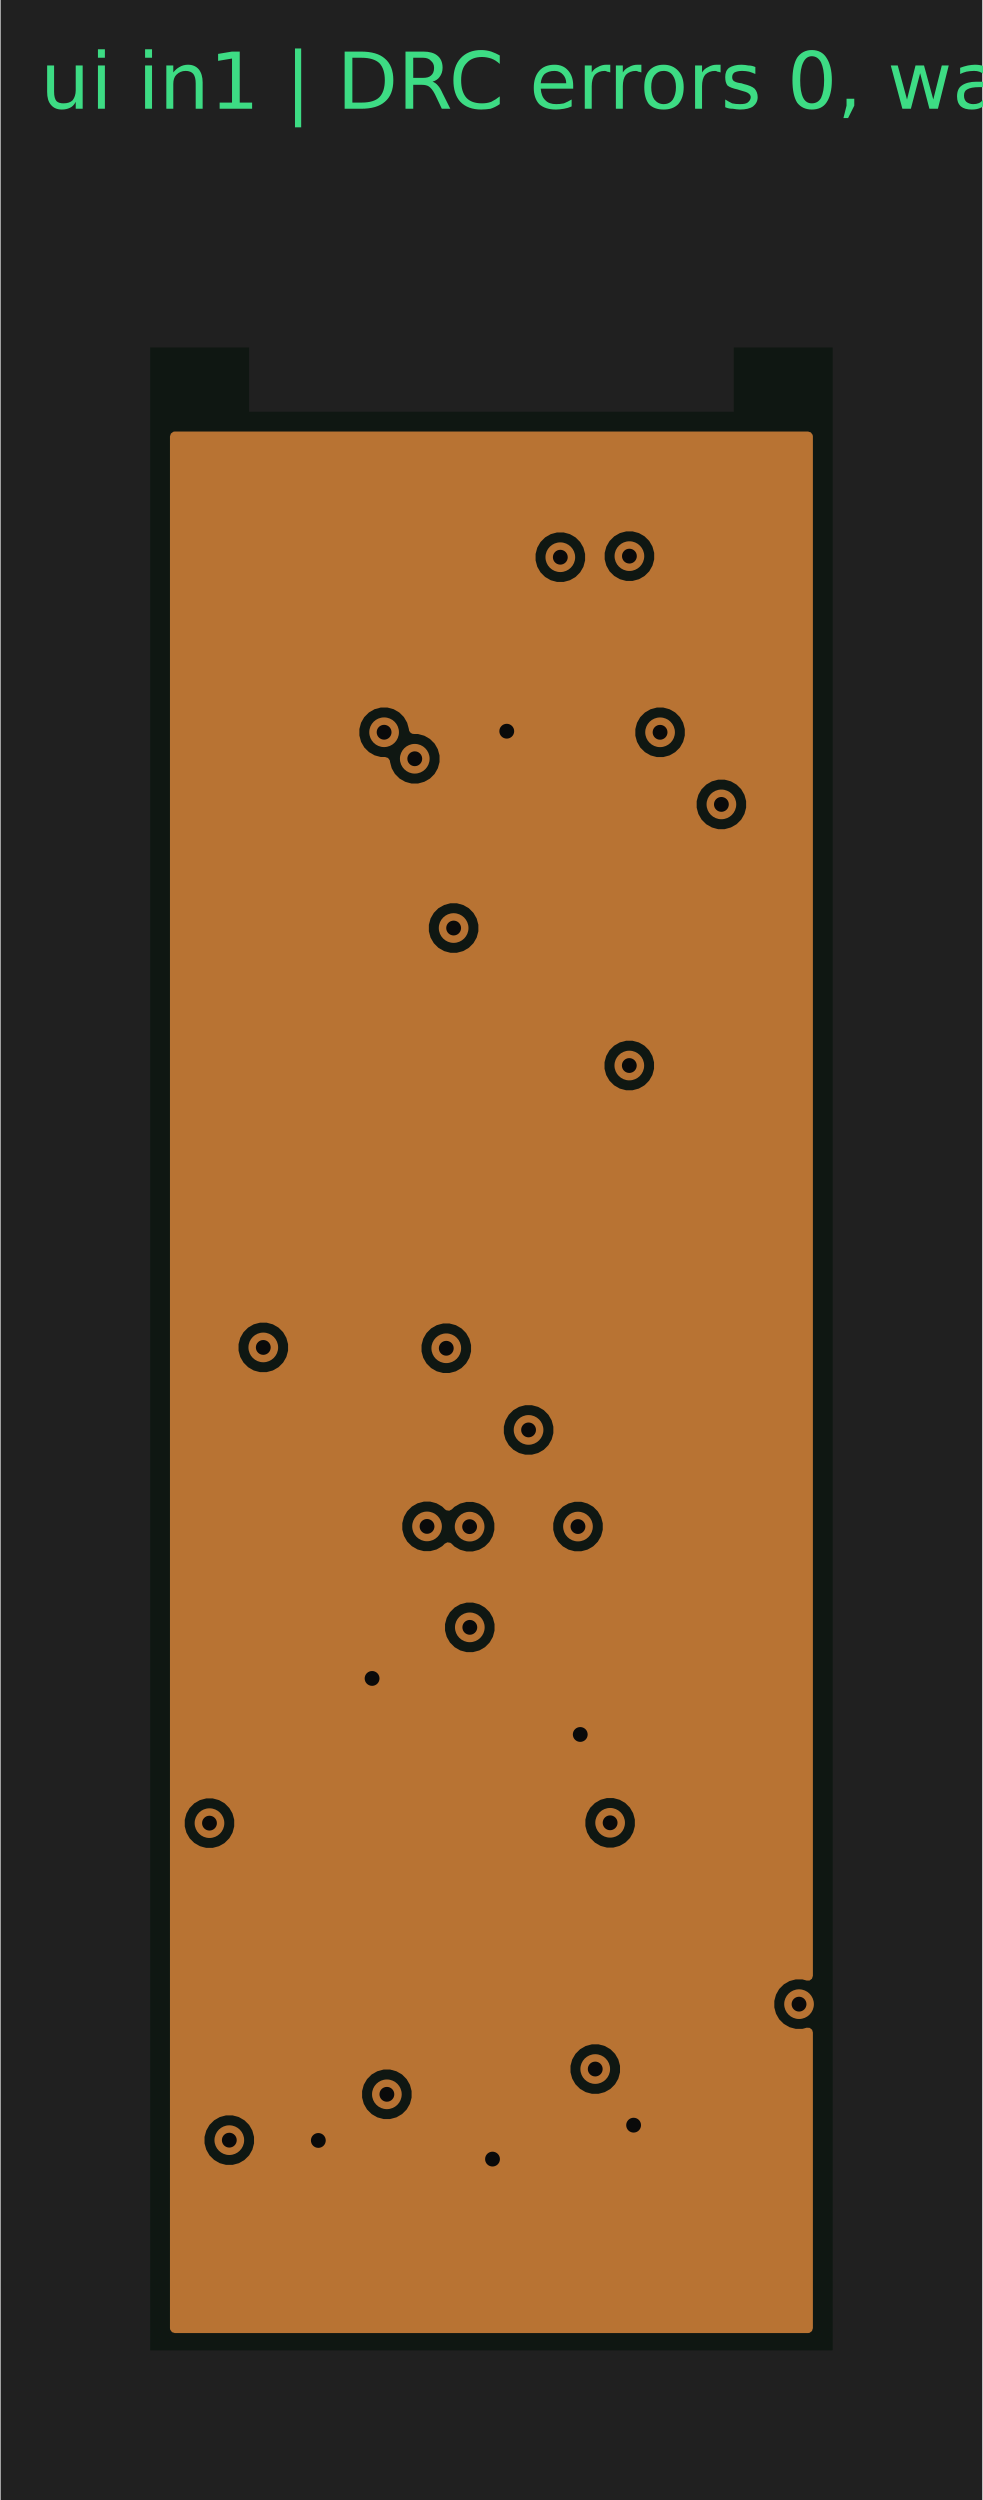
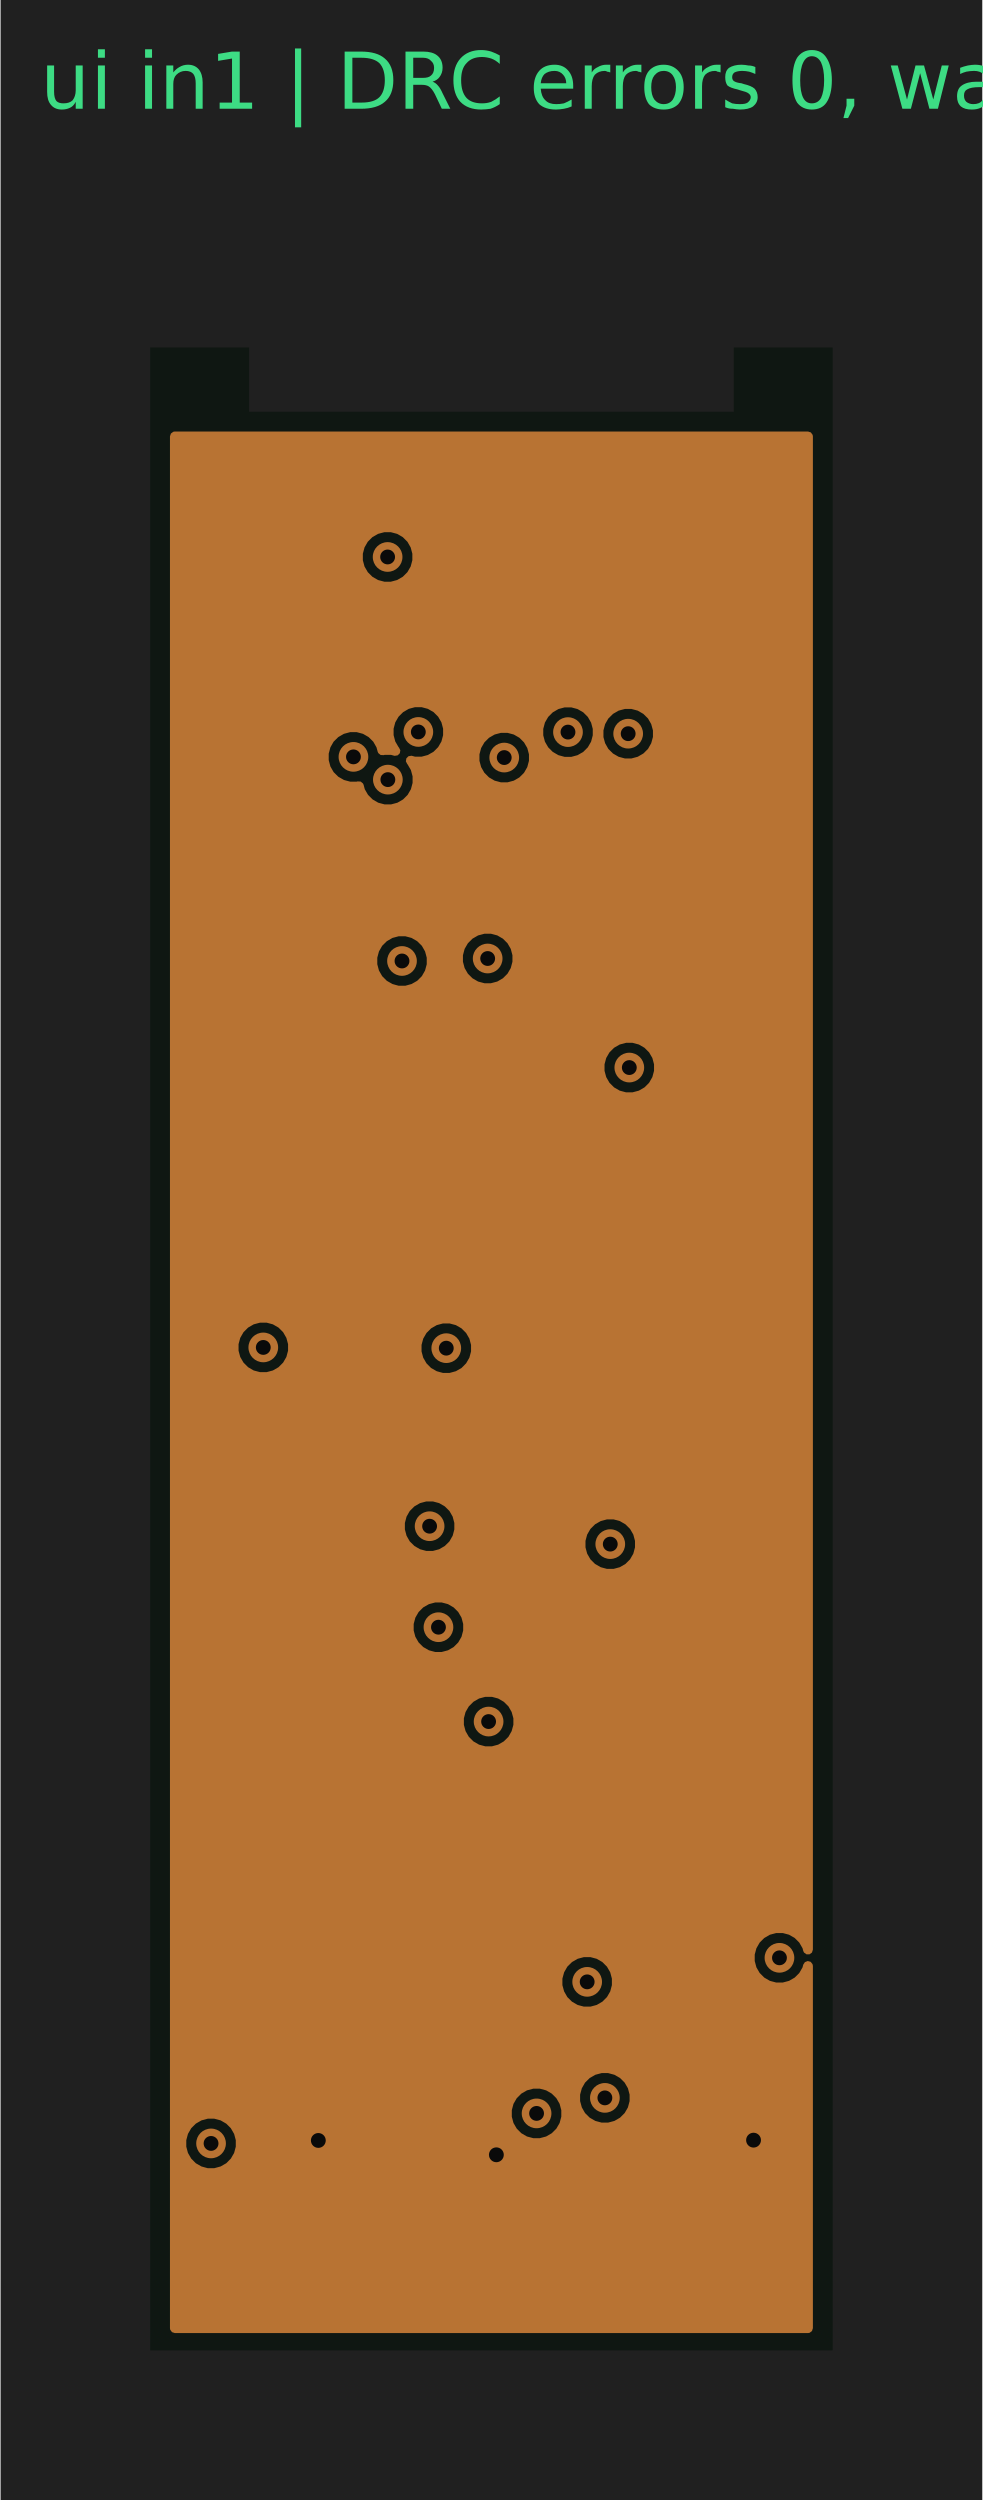
<svg xmlns="http://www.w3.org/2000/svg" width="44.7mm" height="113.7mm" viewBox="0 0 19.850 50.550">
  <rect width="100%" height="100%" fill="#202020" />
  <path d="M 5.025 8.325 L 14.825 8.325 L 14.825 7.025 L 16.825 7.025 L 16.825 47.525 L 3.025 47.525 L 3.025 7.025 L 5.025 7.025 Z" fill="#0f1712" fill-opacity="1.00" fill-rule="evenodd" />
-   <path d="M 16.384 8.744 L 16.420 8.793 L 16.425 8.824 L 16.425 39.952 L 16.406 40.010 L 16.357 40.046 L 16.300 40.047 L 16.211 40.023 L 16.079 40.023 L 15.952 40.057 L 15.952 40.057 L 15.952 40.057 L 15.838 40.123 L 15.838 40.123 L 15.838 40.123 L 15.745 40.216 L 15.744 40.216 L 15.744 40.216 L 15.679 40.331 L 15.679 40.331 L 15.645 40.458 L 15.645 40.458 L 15.645 40.590 L 15.679 40.717 L 15.744 40.831 L 15.838 40.924 L 15.952 40.990 L 15.952 40.990 L 16.019 41.008 L 16.079 41.024 L 16.079 41.024 L 16.211 41.024 L 16.211 41.024 L 16.243 41.016 L 16.300 41.000 L 16.361 41.004 L 16.409 41.042 L 16.425 41.096 L 16.425 47.076 L 16.406 47.134 L 16.357 47.170 L 16.326 47.175 L 3.524 47.175 L 3.466 47.156 L 3.430 47.107 L 3.425 47.076 L 3.425 43.208 L 4.124 43.208 L 4.124 43.208 L 4.124 43.339 L 4.159 43.467 L 4.224 43.581 L 4.318 43.674 L 4.432 43.740 L 4.432 43.740 L 4.499 43.758 L 4.559 43.774 L 4.559 43.774 L 4.691 43.774 L 4.691 43.774 L 4.818 43.740 L 4.818 43.740 L 4.932 43.674 L 4.932 43.674 L 4.932 43.674 L 5.026 43.581 L 5.026 43.581 L 5.026 43.581 L 5.091 43.467 L 5.091 43.467 L 5.091 43.467 L 5.125 43.339 L 5.125 43.208 L 5.091 43.080 L 5.026 42.966 L 4.932 42.873 L 4.818 42.807 L 4.818 42.807 L 4.818 42.807 L 4.691 42.773 L 4.559 42.773 L 4.432 42.807 L 4.432 42.807 L 4.432 42.807 L 4.318 42.873 L 4.318 42.873 L 4.318 42.873 L 4.224 42.966 L 4.224 42.966 L 4.224 42.966 L 4.159 43.080 L 4.159 43.080 L 4.124 43.208 L 3.425 43.208 L 3.425 42.281 L 7.310 42.281 L 7.310 42.281 L 7.310 42.413 L 7.344 42.540 L 7.410 42.654 L 7.503 42.747 L 7.617 42.813 L 7.617 42.813 L 7.685 42.831 L 7.745 42.847 L 7.745 42.847 L 7.876 42.847 L 7.876 42.847 L 8.004 42.813 L 8.004 42.813 L 8.118 42.747 L 8.118 42.747 L 8.118 42.747 L 8.211 42.654 L 8.211 42.654 L 8.211 42.654 L 8.277 42.540 L 8.277 42.540 L 8.277 42.540 L 8.311 42.413 L 8.311 42.281 L 8.277 42.154 L 8.271 42.144 L 8.211 42.040 L 8.211 42.040 L 8.211 42.040 L 8.118 41.946 L 8.004 41.881 L 8.004 41.881 L 8.004 41.881 L 7.876 41.846 L 7.745 41.846 L 7.617 41.881 L 7.617 41.881 L 7.617 41.881 L 7.503 41.946 L 7.503 41.946 L 7.503 41.946 L 7.410 42.040 L 7.410 42.040 L 7.410 42.040 L 7.344 42.154 L 7.344 42.154 L 7.310 42.281 L 3.425 42.281 L 3.425 41.770 L 11.524 41.770 L 11.524 41.770 L 11.524 41.902 L 11.558 42.029 L 11.624 42.144 L 11.717 42.237 L 11.831 42.303 L 11.831 42.303 L 11.899 42.321 L 11.958 42.337 L 11.958 42.337 L 12.090 42.337 L 12.090 42.337 L 12.217 42.303 L 12.217 42.303 L 12.332 42.237 L 12.332 42.237 L 12.332 42.237 L 12.425 42.144 L 12.425 42.144 L 12.425 42.144 L 12.491 42.029 L 12.491 42.029 L 12.491 42.029 L 12.525 41.902 L 12.525 41.770 L 12.491 41.643 L 12.425 41.529 L 12.332 41.436 L 12.217 41.370 L 12.217 41.370 L 12.217 41.370 L 12.090 41.336 L 11.958 41.336 L 11.831 41.370 L 11.831 41.370 L 11.831 41.370 L 11.717 41.436 L 11.717 41.436 L 11.717 41.436 L 11.624 41.529 L 11.624 41.529 L 11.624 41.529 L 11.558 41.643 L 11.558 41.643 L 11.524 41.770 L 3.425 41.770 L 3.425 36.798 L 3.724 36.798 L 3.724 36.798 L 3.724 36.930 L 3.758 37.057 L 3.823 37.171 L 3.917 37.265 L 4.031 37.330 L 4.031 37.330 L 4.098 37.349 L 4.158 37.364 L 4.158 37.364 L 4.290 37.364 L 4.290 37.364 L 4.417 37.330 L 4.417 37.330 L 4.531 37.265 L 4.531 37.265 L 4.531 37.264 L 4.624 37.171 L 4.625 37.171 L 4.625 37.171 L 4.690 37.057 L 4.690 37.057 L 4.690 37.057 L 4.724 36.930 L 4.724 36.798 L 4.723 36.792 L 11.825 36.792 L 11.825 36.923 L 11.840 36.979 L 11.859 37.051 L 11.924 37.165 L 12.018 37.258 L 12.132 37.324 L 12.132 37.324 L 12.199 37.342 L 12.259 37.358 L 12.259 37.358 L 12.391 37.358 L 12.391 37.358 L 12.518 37.324 L 12.518 37.324 L 12.632 37.258 L 12.632 37.258 L 12.632 37.258 L 12.726 37.165 L 12.726 37.165 L 12.726 37.165 L 12.791 37.051 L 12.791 37.051 L 12.791 37.051 L 12.825 36.923 L 12.825 36.792 L 12.791 36.664 L 12.729 36.557 L 12.726 36.550 L 12.726 36.550 L 12.726 36.550 L 12.632 36.457 L 12.518 36.391 L 12.518 36.391 L 12.518 36.391 L 12.391 36.357 L 12.259 36.357 L 12.132 36.391 L 12.132 36.391 L 12.132 36.391 L 12.018 36.457 L 12.018 36.457 L 12.018 36.457 L 11.925 36.550 L 11.924 36.550 L 11.924 36.550 L 11.859 36.664 L 11.859 36.664 L 11.825 36.792 L 4.723 36.792 L 4.690 36.671 L 4.687 36.664 L 4.625 36.557 L 4.625 36.557 L 4.624 36.557 L 4.531 36.463 L 4.520 36.457 L 4.417 36.398 L 4.417 36.398 L 4.417 36.398 L 4.290 36.364 L 4.158 36.364 L 4.031 36.398 L 4.031 36.398 L 4.031 36.398 L 3.917 36.463 L 3.917 36.463 L 3.917 36.463 L 3.824 36.557 L 3.823 36.557 L 3.823 36.557 L 3.758 36.671 L 3.758 36.671 L 3.724 36.798 L 3.425 36.798 L 3.425 32.839 L 8.987 32.839 L 8.987 32.839 L 8.987 32.971 L 9.021 33.098 L 9.087 33.213 L 9.180 33.306 L 9.294 33.372 L 9.294 33.372 L 9.362 33.390 L 9.422 33.406 L 9.422 33.406 L 9.553 33.406 L 9.553 33.406 L 9.681 33.372 L 9.681 33.372 L 9.795 33.306 L 9.795 33.306 L 9.795 33.306 L 9.888 33.213 L 9.888 33.213 L 9.888 33.213 L 9.954 33.098 L 9.954 33.098 L 9.954 33.098 L 9.988 32.971 L 9.988 32.839 L 9.954 32.712 L 9.888 32.598 L 9.795 32.505 L 9.681 32.439 L 9.681 32.439 L 9.681 32.439 L 9.553 32.405 L 9.422 32.405 L 9.294 32.439 L 9.294 32.439 L 9.294 32.439 L 9.180 32.505 L 9.180 32.505 L 9.180 32.505 L 9.087 32.598 L 9.087 32.598 L 9.087 32.598 L 9.021 32.712 L 9.021 32.712 L 8.987 32.839 L 3.425 32.839 L 3.425 30.798 L 8.123 30.798 L 8.123 30.798 L 8.123 30.929 L 8.157 31.057 L 8.222 31.171 L 8.316 31.264 L 8.430 31.330 L 8.430 31.330 L 8.497 31.348 L 8.557 31.364 L 8.557 31.364 L 8.689 31.364 L 8.689 31.364 L 8.816 31.330 L 8.816 31.330 L 8.930 31.264 L 8.930 31.264 L 8.930 31.264 L 8.980 31.214 L 9.035 31.186 L 9.095 31.196 L 9.120 31.214 L 9.176 31.270 L 9.176 31.270 L 9.291 31.336 L 9.291 31.336 L 9.358 31.354 L 9.418 31.370 L 9.418 31.370 L 9.550 31.370 L 9.550 31.370 L 9.677 31.336 L 9.677 31.336 L 9.791 31.270 L 9.791 31.270 L 9.791 31.270 L 9.884 31.177 L 9.884 31.177 L 9.884 31.177 L 9.950 31.063 L 9.950 31.063 L 9.950 31.063 L 9.984 30.935 L 9.984 30.804 L 9.984 30.801 L 11.175 30.801 L 11.175 30.933 L 11.175 30.935 L 11.209 31.060 L 11.275 31.174 L 11.368 31.267 L 11.482 31.333 L 11.482 31.333 L 11.550 31.351 L 11.609 31.367 L 11.609 31.367 L 11.741 31.367 L 11.741 31.367 L 11.868 31.333 L 11.868 31.333 L 11.983 31.267 L 11.983 31.267 L 11.983 31.267 L 12.076 31.174 L 12.076 31.174 L 12.076 31.174 L 12.142 31.060 L 12.142 31.060 L 12.142 31.060 L 12.176 30.933 L 12.176 30.801 L 12.142 30.674 L 12.140 30.670 L 12.076 30.560 L 12.076 30.560 L 12.076 30.560 L 11.983 30.466 L 11.868 30.401 L 11.868 30.401 L 11.868 30.401 L 11.741 30.366 L 11.609 30.366 L 11.482 30.401 L 11.482 30.401 L 11.482 30.401 L 11.368 30.466 L 11.368 30.466 L 11.368 30.466 L 11.275 30.560 L 11.275 30.560 L 11.275 30.560 L 11.209 30.674 L 11.209 30.674 L 11.175 30.801 L 9.984 30.801 L 9.950 30.676 L 9.947 30.670 L 9.884 30.562 L 9.884 30.562 L 9.884 30.562 L 9.791 30.469 L 9.787 30.466 L 9.677 30.403 L 9.677 30.403 L 9.677 30.403 L 9.550 30.369 L 9.418 30.369 L 9.291 30.403 L 9.291 30.403 L 9.291 30.403 L 9.176 30.469 L 9.176 30.469 L 9.176 30.469 L 9.126 30.519 L 9.072 30.547 L 9.011 30.537 L 8.986 30.519 L 8.930 30.463 L 8.816 30.397 L 8.816 30.397 L 8.816 30.397 L 8.689 30.363 L 8.557 30.363 L 8.430 30.397 L 8.430 30.397 L 8.430 30.397 L 8.316 30.463 L 8.316 30.463 L 8.316 30.463 L 8.223 30.556 L 8.222 30.556 L 8.222 30.556 L 8.157 30.670 L 8.157 30.670 L 8.123 30.798 L 3.425 30.798 L 3.425 28.847 L 10.176 28.847 L 10.176 28.847 L 10.176 28.979 L 10.210 29.106 L 10.276 29.221 L 10.369 29.314 L 10.483 29.380 L 10.483 29.380 L 10.551 29.398 L 10.610 29.414 L 10.610 29.414 L 10.742 29.414 L 10.742 29.414 L 10.869 29.380 L 10.869 29.380 L 10.984 29.314 L 10.984 29.314 L 10.984 29.314 L 11.077 29.221 L 11.077 29.221 L 11.077 29.221 L 11.143 29.106 L 11.143 29.106 L 11.143 29.106 L 11.177 28.979 L 11.177 28.847 L 11.143 28.720 L 11.077 28.606 L 10.984 28.513 L 10.869 28.447 L 10.869 28.447 L 10.869 28.447 L 10.742 28.413 L 10.610 28.413 L 10.483 28.447 L 10.483 28.447 L 10.483 28.447 L 10.369 28.513 L 10.369 28.513 L 10.369 28.513 L 10.276 28.606 L 10.276 28.606 L 10.276 28.606 L 10.210 28.720 L 10.210 28.720 L 10.176 28.847 L 3.425 28.847 L 3.425 27.179 L 4.812 27.179 L 4.812 27.179 L 4.812 27.311 L 4.846 27.438 L 4.912 27.552 L 5.005 27.645 L 5.119 27.711 L 5.119 27.711 L 5.182 27.728 L 5.247 27.745 L 5.247 27.745 L 5.378 27.745 L 5.378 27.745 L 5.506 27.711 L 5.506 27.711 L 5.620 27.645 L 5.620 27.645 L 5.620 27.645 L 5.713 27.552 L 5.713 27.552 L 5.713 27.552 L 5.779 27.438 L 5.779 27.438 L 5.779 27.438 L 5.813 27.311 L 5.813 27.196 L 8.512 27.196 L 8.512 27.196 L 8.512 27.328 L 8.546 27.455 L 8.612 27.569 L 8.705 27.662 L 8.819 27.728 L 8.819 27.728 L 8.884 27.745 L 8.947 27.762 L 8.947 27.762 L 9.078 27.762 L 9.078 27.762 L 9.206 27.728 L 9.206 27.728 L 9.320 27.662 L 9.320 27.662 L 9.320 27.662 L 9.413 27.569 L 9.413 27.569 L 9.413 27.569 L 9.479 27.455 L 9.479 27.455 L 9.479 27.455 L 9.513 27.328 L 9.513 27.196 L 9.479 27.069 L 9.469 27.052 L 9.413 26.954 L 9.413 26.954 L 9.413 26.954 L 9.320 26.861 L 9.206 26.795 L 9.206 26.795 L 9.206 26.795 L 9.078 26.761 L 8.947 26.761 L 8.819 26.795 L 8.819 26.795 L 8.819 26.795 L 8.705 26.861 L 8.705 26.861 L 8.705 26.861 L 8.612 26.954 L 8.612 26.954 L 8.612 26.954 L 8.546 27.069 L 8.546 27.069 L 8.512 27.196 L 5.813 27.196 L 5.813 27.179 L 5.779 27.052 L 5.713 26.937 L 5.620 26.844 L 5.506 26.778 L 5.506 26.778 L 5.506 26.778 L 5.378 26.744 L 5.247 26.744 L 5.119 26.778 L 5.119 26.778 L 5.119 26.778 L 5.005 26.844 L 5.005 26.844 L 5.005 26.844 L 4.912 26.937 L 4.912 26.937 L 4.912 26.937 L 4.846 27.052 L 4.846 27.052 L 4.812 27.179 L 3.425 27.179 L 3.425 21.479 L 12.212 21.479 L 12.212 21.479 L 12.212 21.611 L 12.246 21.738 L 12.312 21.852 L 12.405 21.945 L 12.519 22.011 L 12.519 22.011 L 12.587 22.029 L 12.647 22.045 L 12.647 22.045 L 12.778 22.045 L 12.778 22.045 L 12.906 22.011 L 12.906 22.011 L 13.020 21.945 L 13.020 21.945 L 13.020 21.945 L 13.113 21.852 L 13.113 21.852 L 13.113 21.852 L 13.179 21.738 L 13.179 21.738 L 13.179 21.738 L 13.213 21.611 L 13.213 21.479 L 13.179 21.352 L 13.113 21.237 L 13.020 21.144 L 12.906 21.078 L 12.906 21.078 L 12.906 21.078 L 12.778 21.044 L 12.647 21.044 L 12.519 21.078 L 12.519 21.078 L 12.519 21.078 L 12.405 21.144 L 12.405 21.144 L 12.405 21.144 L 12.312 21.237 L 12.312 21.237 L 12.312 21.237 L 12.246 21.352 L 12.246 21.352 L 12.212 21.479 L 3.425 21.479 L 3.425 18.699 L 8.660 18.699 L 8.660 18.699 L 8.660 18.831 L 8.694 18.958 L 8.760 19.072 L 8.853 19.165 L 8.968 19.231 L 8.968 19.231 L 9.035 19.249 L 9.095 19.265 L 9.095 19.265 L 9.227 19.265 L 9.227 19.265 L 9.354 19.231 L 9.354 19.231 L 9.468 19.165 L 9.468 19.165 L 9.468 19.165 L 9.561 19.072 L 9.561 19.072 L 9.561 19.072 L 9.627 18.958 L 9.627 18.958 L 9.627 18.958 L 9.661 18.831 L 9.661 18.699 L 9.627 18.572 L 9.561 18.458 L 9.468 18.364 L 9.354 18.299 L 9.354 18.299 L 9.354 18.299 L 9.227 18.264 L 9.095 18.264 L 8.968 18.299 L 8.968 18.299 L 8.968 18.299 L 8.853 18.364 L 8.853 18.364 L 8.853 18.364 L 8.760 18.458 L 8.760 18.458 L 8.760 18.458 L 8.694 18.572 L 8.694 18.572 L 8.660 18.699 L 3.425 18.699 L 3.425 16.199 L 14.075 16.199 L 14.075 16.199 L 14.075 16.331 L 14.109 16.458 L 14.174 16.572 L 14.268 16.666 L 14.382 16.731 L 14.382 16.731 L 14.449 16.750 L 14.509 16.766 L 14.509 16.766 L 14.641 16.766 L 14.641 16.766 L 14.768 16.731 L 14.768 16.731 L 14.882 16.666 L 14.882 16.666 L 14.882 16.666 L 14.976 16.572 L 14.976 16.572 L 14.976 16.572 L 15.041 16.458 L 15.041 16.458 L 15.041 16.458 L 15.075 16.331 L 15.075 16.199 L 15.041 16.072 L 14.976 15.958 L 14.882 15.865 L 14.768 15.799 L 14.768 15.799 L 14.768 15.799 L 14.641 15.765 L 14.509 15.765 L 14.382 15.799 L 14.382 15.799 L 14.382 15.799 L 14.268 15.865 L 14.268 15.865 L 14.268 15.865 L 14.175 15.958 L 14.174 15.958 L 14.174 15.958 L 14.109 16.072 L 14.109 16.072 L 14.075 16.199 L 3.425 16.199 L 3.425 14.741 L 7.255 14.741 L 7.255 14.741 L 7.255 14.872 L 7.289 15.000 L 7.354 15.114 L 7.448 15.207 L 7.562 15.273 L 7.562 15.273 L 7.629 15.291 L 7.689 15.307 L 7.689 15.307 L 7.776 15.307 L 7.834 15.326 L 7.870 15.375 L 7.875 15.406 L 7.875 15.408 L 7.909 15.535 L 7.974 15.649 L 8.068 15.743 L 8.182 15.808 L 8.182 15.808 L 8.249 15.827 L 8.309 15.843 L 8.309 15.843 L 8.441 15.843 L 8.441 15.843 L 8.568 15.808 L 8.568 15.808 L 8.682 15.743 L 8.682 15.743 L 8.682 15.743 L 8.776 15.649 L 8.776 15.649 L 8.776 15.649 L 8.841 15.535 L 8.841 15.535 L 8.841 15.535 L 8.876 15.408 L 8.876 15.276 L 8.841 15.149 L 8.822 15.115 L 8.776 15.035 L 8.776 15.035 L 8.776 15.035 L 8.682 14.942 L 8.568 14.876 L 8.568 14.876 L 8.568 14.876 L 8.441 14.842 L 8.355 14.842 L 8.340 14.837 L 8.324 14.837 L 8.311 14.828 L 8.296 14.823 L 8.287 14.810 L 8.274 14.801 L 8.270 14.786 L 8.260 14.773 L 8.256 14.743 L 8.256 14.742 L 12.835 14.742 L 12.835 14.873 L 12.835 14.876 L 12.869 15.001 L 12.934 15.115 L 13.028 15.208 L 13.142 15.274 L 13.142 15.274 L 13.209 15.292 L 13.269 15.308 L 13.269 15.308 L 13.401 15.308 L 13.401 15.308 L 13.528 15.274 L 13.528 15.274 L 13.642 15.208 L 13.642 15.208 L 13.642 15.208 L 13.736 15.115 L 13.736 15.115 L 13.736 15.115 L 13.801 15.001 L 13.801 15.001 L 13.801 15.001 L 13.835 14.873 L 13.835 14.742 L 13.801 14.614 L 13.801 14.613 L 13.736 14.500 L 13.736 14.500 L 13.736 14.500 L 13.642 14.407 L 13.528 14.341 L 13.528 14.341 L 13.528 14.341 L 13.401 14.307 L 13.269 14.307 L 13.142 14.341 L 13.142 14.341 L 13.142 14.341 L 13.028 14.407 L 13.028 14.407 L 13.028 14.407 L 12.934 14.500 L 12.934 14.500 L 12.934 14.500 L 12.869 14.614 L 12.869 14.614 L 12.835 14.742 L 8.256 14.742 L 8.256 14.741 L 8.256 14.741 L 8.221 14.613 L 8.155 14.499 L 8.062 14.406 L 7.948 14.340 L 7.948 14.340 L 7.948 14.340 L 7.821 14.306 L 7.689 14.306 L 7.562 14.340 L 7.562 14.340 L 7.562 14.340 L 7.448 14.406 L 7.448 14.406 L 7.448 14.406 L 7.355 14.499 L 7.354 14.499 L 7.354 14.499 L 7.289 14.613 L 7.289 14.613 L 7.255 14.741 L 3.425 14.741 L 3.425 11.201 L 10.818 11.201 L 10.818 11.201 L 10.818 11.201 L 10.818 11.332 L 10.852 11.460 L 10.918 11.574 L 11.011 11.667 L 11.125 11.733 L 11.125 11.733 L 11.193 11.751 L 11.252 11.767 L 11.252 11.767 L 11.384 11.767 L 11.384 11.767 L 11.511 11.733 L 11.511 11.733 L 11.626 11.667 L 11.626 11.667 L 11.626 11.667 L 11.719 11.574 L 11.719 11.574 L 11.719 11.574 L 11.785 11.460 L 11.785 11.460 L 11.785 11.460 L 11.819 11.332 L 11.819 11.201 L 11.813 11.179 L 12.215 11.179 L 12.215 11.311 L 12.230 11.367 L 12.249 11.438 L 12.314 11.553 L 12.408 11.646 L 12.522 11.712 L 12.522 11.712 L 12.589 11.730 L 12.649 11.746 L 12.649 11.746 L 12.781 11.746 L 12.781 11.746 L 12.908 11.712 L 12.908 11.712 L 13.022 11.646 L 13.022 11.646 L 13.022 11.646 L 13.116 11.553 L 13.116 11.553 L 13.116 11.553 L 13.181 11.438 L 13.181 11.438 L 13.181 11.438 L 13.216 11.311 L 13.216 11.179 L 13.181 11.052 L 13.116 10.938 L 13.022 10.845 L 12.908 10.779 L 12.908 10.779 L 12.908 10.779 L 12.781 10.745 L 12.649 10.745 L 12.522 10.779 L 12.522 10.779 L 12.522 10.779 L 12.408 10.845 L 12.408 10.845 L 12.408 10.845 L 12.315 10.938 L 12.314 10.938 L 12.314 10.938 L 12.249 11.052 L 12.249 11.052 L 12.215 11.179 L 11.813 11.179 L 11.785 11.073 L 11.719 10.959 L 11.626 10.866 L 11.511 10.800 L 11.511 10.800 L 11.511 10.800 L 11.384 10.766 L 11.252 10.766 L 11.125 10.800 L 11.125 10.800 L 11.125 10.800 L 11.011 10.866 L 11.011 10.866 L 11.011 10.866 L 10.918 10.959 L 10.918 10.959 L 10.918 10.959 L 10.852 11.073 L 10.852 11.073 L 10.818 11.201 L 3.425 11.201 L 3.425 8.824 L 3.444 8.766 L 3.493 8.730 L 3.524 8.725 L 16.326 8.725 Z" fill="#b87333" fill-opacity="1.00" fill-rule="evenodd" />
-   <circle cx="9.012" cy="27.262" r="0.300" fill="#b87333" stroke="none" stroke-width="0.150" />
-   <circle cx="9.012" cy="27.262" r="0.150" fill="#0a0a0a" stroke="none" stroke-width="0.150" />
-   <circle cx="11.318" cy="11.267" r="0.300" fill="#b87333" stroke="none" stroke-width="0.150" />
-   <circle cx="11.318" cy="11.267" r="0.150" fill="#0a0a0a" stroke="none" stroke-width="0.150" />
-   <circle cx="12.713" cy="21.545" r="0.300" fill="#b87333" stroke="none" stroke-width="0.150" />
-   <circle cx="12.713" cy="21.545" r="0.150" fill="#0a0a0a" stroke="none" stroke-width="0.150" />
-   <circle cx="11.675" cy="30.867" r="0.300" fill="#b87333" stroke="none" stroke-width="0.150" />
-   <circle cx="11.675" cy="30.867" r="0.150" fill="#0a0a0a" stroke="none" stroke-width="0.150" />
-   <circle cx="9.488" cy="32.905" r="0.300" fill="#b87333" stroke="none" stroke-width="0.150" />
-   <circle cx="9.488" cy="32.905" r="0.150" fill="#0a0a0a" stroke="none" stroke-width="0.150" />
-   <circle cx="12.024" cy="41.836" r="0.300" fill="#b87333" stroke="none" stroke-width="0.150" />
-   <circle cx="12.024" cy="41.836" r="0.150" fill="#0a0a0a" stroke="none" stroke-width="0.150" />
+   <path d="M 16.384 8.744 L 16.420 8.793 L 16.425 8.824 L 16.425 39.422 L 16.406 39.481 L 16.357 39.516 L 16.295 39.516 L 16.246 39.481 L 16.230 39.448 L 16.216 39.394 L 16.150 39.279 L 16.057 39.186 L 15.943 39.120 L 15.943 39.120 L 15.943 39.120 L 15.815 39.086 L 15.684 39.086 L 15.556 39.120 L 15.556 39.120 L 15.556 39.120 L 15.442 39.186 L 15.442 39.186 L 15.442 39.186 L 15.349 39.279 L 15.349 39.279 L 15.349 39.279 L 15.283 39.394 L 15.283 39.394 L 15.249 39.521 L 15.249 39.653 L 15.255 39.674 L 15.283 39.780 L 15.349 39.894 L 15.442 39.987 L 15.556 40.053 L 15.556 40.053 L 15.624 40.071 L 15.684 40.087 L 15.684 40.087 L 15.815 40.087 L 15.815 40.087 L 15.943 40.053 L 15.943 40.053 L 16.057 39.987 L 16.057 39.987 L 16.057 39.987 L 16.150 39.894 L 16.150 39.894 L 16.150 39.894 L 16.216 39.780 L 16.216 39.780 L 16.216 39.780 L 16.230 39.725 L 16.264 39.674 L 16.321 39.652 L 16.380 39.668 L 16.418 39.716 L 16.425 39.751 L 16.425 47.076 L 16.406 47.134 L 16.357 47.170 L 16.326 47.175 L 3.524 47.175 L 3.466 47.156 L 3.430 47.107 L 3.425 47.076 L 3.425 43.274 L 3.755 43.274 L 3.755 43.274 L 3.755 43.406 L 3.789 43.533 L 3.855 43.647 L 3.948 43.741 L 4.062 43.806 L 4.062 43.806 L 4.130 43.825 L 4.190 43.841 L 4.190 43.841 L 4.321 43.841 L 4.321 43.841 L 4.449 43.806 L 4.449 43.806 L 4.563 43.741 L 4.563 43.741 L 4.563 43.741 L 4.656 43.647 L 4.656 43.647 L 4.656 43.647 L 4.722 43.533 L 4.722 43.533 L 4.722 43.533 L 4.756 43.406 L 4.756 43.274 L 4.722 43.147 L 4.714 43.134 L 4.656 43.033 L 4.656 43.033 L 4.656 43.033 L 4.563 42.940 L 4.449 42.874 L 4.449 42.874 L 4.449 42.874 L 4.321 42.840 L 4.190 42.840 L 4.062 42.874 L 4.062 42.874 L 4.062 42.874 L 3.948 42.940 L 3.948 42.940 L 3.948 42.940 L 3.855 43.033 L 3.855 43.033 L 3.855 43.033 L 3.789 43.147 L 3.789 43.147 L 3.755 43.274 L 3.425 43.274 L 3.425 42.668 L 10.337 42.668 L 10.337 42.799 L 10.342 42.819 L 10.371 42.927 L 10.437 43.041 L 10.530 43.134 L 10.644 43.200 L 10.644 43.200 L 10.712 43.218 L 10.772 43.234 L 10.772 43.234 L 10.903 43.234 L 10.903 43.234 L 11.031 43.200 L 11.031 43.200 L 11.145 43.134 L 11.145 43.134 L 11.145 43.134 L 11.238 43.041 L 11.238 43.041 L 11.238 43.041 L 11.304 42.927 L 11.304 42.927 L 11.304 42.927 L 11.338 42.799 L 11.338 42.668 L 11.304 42.540 L 11.238 42.426 L 11.165 42.353 L 11.718 42.353 L 11.718 42.353 L 11.718 42.484 L 11.753 42.612 L 11.818 42.726 L 11.912 42.819 L 12.026 42.885 L 12.026 42.885 L 12.093 42.903 L 12.153 42.919 L 12.153 42.919 L 12.285 42.919 L 12.285 42.919 L 12.412 42.885 L 12.412 42.885 L 12.526 42.819 L 12.526 42.819 L 12.526 42.819 L 12.619 42.726 L 12.619 42.726 L 12.619 42.726 L 12.685 42.612 L 12.685 42.612 L 12.685 42.612 L 12.719 42.484 L 12.719 42.353 L 12.685 42.225 L 12.619 42.111 L 12.526 42.018 L 12.412 41.952 L 12.412 41.952 L 12.412 41.952 L 12.285 41.918 L 12.153 41.918 L 12.026 41.952 L 12.026 41.952 L 12.026 41.952 L 11.912 42.018 L 11.912 42.018 L 11.912 42.018 L 11.818 42.111 L 11.818 42.111 L 11.818 42.111 L 11.753 42.225 L 11.753 42.225 L 11.718 42.353 L 11.165 42.353 L 11.145 42.333 L 11.031 42.267 L 11.031 42.267 L 11.031 42.267 L 10.903 42.233 L 10.772 42.233 L 10.644 42.267 L 10.644 42.267 L 10.644 42.267 L 10.530 42.333 L 10.530 42.333 L 10.530 42.333 L 10.437 42.426 L 10.437 42.426 L 10.437 42.426 L 10.371 42.540 L 10.371 42.540 L 10.337 42.668 L 3.425 42.668 L 3.425 40.008 L 11.360 40.008 L 11.360 40.008 L 11.360 40.139 L 11.395 40.267 L 11.460 40.381 L 11.554 40.474 L 11.668 40.540 L 11.668 40.540 L 11.735 40.558 L 11.795 40.574 L 11.795 40.574 L 11.927 40.574 L 11.927 40.574 L 12.054 40.540 L 12.054 40.540 L 12.168 40.474 L 12.168 40.474 L 12.168 40.474 L 12.261 40.381 L 12.261 40.381 L 12.261 40.381 L 12.327 40.267 L 12.327 40.267 L 12.327 40.267 L 12.361 40.139 L 12.361 40.008 L 12.327 39.880 L 12.269 39.780 L 12.261 39.766 L 12.261 39.766 L 12.261 39.766 L 12.168 39.673 L 12.160 39.668 L 12.054 39.607 L 12.054 39.607 L 12.054 39.607 L 11.927 39.573 L 11.795 39.573 L 11.668 39.607 L 11.668 39.607 L 11.668 39.607 L 11.554 39.673 L 11.554 39.673 L 11.554 39.673 L 11.460 39.766 L 11.460 39.766 L 11.460 39.766 L 11.395 39.880 L 11.395 39.880 L 11.360 40.008 L 3.425 40.008 L 3.425 34.744 L 9.368 34.744 L 9.368 34.744 L 9.368 34.876 L 9.402 35.003 L 9.468 35.118 L 9.561 35.211 L 9.675 35.277 L 9.675 35.277 L 9.743 35.295 L 9.802 35.311 L 9.802 35.311 L 9.934 35.311 L 9.934 35.311 L 10.061 35.277 L 10.061 35.277 L 10.175 35.211 L 10.175 35.211 L 10.175 35.211 L 10.269 35.118 L 10.269 35.118 L 10.269 35.118 L 10.334 35.003 L 10.334 35.003 L 10.334 35.003 L 10.369 34.876 L 10.369 34.744 L 10.334 34.617 L 10.269 34.503 L 10.175 34.410 L 10.061 34.344 L 10.061 34.344 L 10.061 34.344 L 9.934 34.310 L 9.802 34.310 L 9.675 34.344 L 9.675 34.344 L 9.675 34.344 L 9.561 34.410 L 9.561 34.410 L 9.561 34.410 L 9.468 34.503 L 9.468 34.503 L 9.468 34.503 L 9.402 34.617 L 9.402 34.617 L 9.368 34.744 L 3.425 34.744 L 3.425 32.837 L 8.353 32.837 L 8.353 32.837 L 8.353 32.968 L 8.387 33.096 L 8.453 33.210 L 8.546 33.303 L 8.661 33.369 L 8.661 33.369 L 8.728 33.387 L 8.788 33.403 L 8.788 33.403 L 8.920 33.403 L 8.920 33.403 L 9.047 33.369 L 9.047 33.369 L 9.161 33.303 L 9.161 33.303 L 9.161 33.303 L 9.254 33.210 L 9.254 33.210 L 9.254 33.210 L 9.320 33.096 L 9.320 33.096 L 9.320 33.096 L 9.354 32.968 L 9.354 32.837 L 9.320 32.709 L 9.254 32.595 L 9.161 32.502 L 9.047 32.436 L 9.047 32.436 L 9.047 32.436 L 8.920 32.402 L 8.788 32.402 L 8.661 32.436 L 8.661 32.436 L 8.661 32.436 L 8.546 32.502 L 8.546 32.502 L 8.546 32.502 L 8.453 32.595 L 8.453 32.595 L 8.453 32.595 L 8.387 32.709 L 8.387 32.709 L 8.353 32.837 L 3.425 32.837 L 3.425 30.794 L 8.175 30.794 L 8.175 30.794 L 8.175 30.925 L 8.209 31.053 L 8.274 31.167 L 8.368 31.260 L 8.482 31.326 L 8.482 31.326 L 8.549 31.344 L 8.609 31.360 L 8.609 31.360 L 8.741 31.360 L 8.741 31.360 L 8.868 31.326 L 8.868 31.326 L 8.982 31.260 L 8.982 31.260 L 8.982 31.260 L 9.076 31.167 L 9.082 31.156 L 11.827 31.156 L 11.827 31.156 L 11.827 31.288 L 11.861 31.415 L 11.927 31.530 L 12.020 31.623 L 12.135 31.689 L 12.135 31.689 L 12.202 31.707 L 12.262 31.723 L 12.262 31.723 L 12.394 31.723 L 12.394 31.723 L 12.521 31.689 L 12.521 31.689 L 12.635 31.623 L 12.635 31.623 L 12.635 31.623 L 12.728 31.530 L 12.728 31.530 L 12.728 31.530 L 12.794 31.415 L 12.794 31.415 L 12.794 31.415 L 12.828 31.288 L 12.828 31.156 L 12.794 31.029 L 12.734 30.925 L 12.728 30.915 L 12.728 30.915 L 12.728 30.915 L 12.635 30.822 L 12.521 30.756 L 12.521 30.756 L 12.521 30.756 L 12.394 30.722 L 12.262 30.722 L 12.135 30.756 L 12.135 30.756 L 12.135 30.756 L 12.020 30.822 L 12.020 30.822 L 12.020 30.822 L 11.927 30.915 L 11.927 30.915 L 11.927 30.915 L 11.861 31.029 L 11.861 31.029 L 11.827 31.156 L 9.082 31.156 L 9.083 31.155 L 9.114 31.100 L 9.141 31.053 L 9.148 31.029 L 9.175 30.925 L 9.175 30.794 L 9.141 30.666 L 9.076 30.552 L 8.982 30.459 L 8.868 30.393 L 8.868 30.393 L 8.868 30.393 L 8.741 30.359 L 8.609 30.359 L 8.482 30.393 L 8.482 30.393 L 8.482 30.393 L 8.368 30.459 L 8.368 30.459 L 8.368 30.459 L 8.274 30.552 L 8.274 30.552 L 8.274 30.552 L 8.209 30.666 L 8.209 30.666 L 8.175 30.794 L 3.425 30.794 L 3.425 27.179 L 4.812 27.179 L 4.812 27.311 L 4.816 27.326 L 4.846 27.438 L 4.912 27.552 L 5.005 27.645 L 5.119 27.711 L 5.119 27.711 L 5.176 27.726 L 5.247 27.745 L 5.247 27.745 L 5.378 27.745 L 5.378 27.745 L 5.506 27.711 L 5.506 27.711 L 5.620 27.645 L 5.620 27.645 L 5.620 27.645 L 5.713 27.552 L 5.713 27.552 L 5.713 27.552 L 5.779 27.438 L 5.779 27.438 L 5.779 27.438 L 5.813 27.311 L 5.813 27.194 L 8.512 27.194 L 8.512 27.194 L 8.512 27.326 L 8.546 27.453 L 8.612 27.567 L 8.705 27.661 L 8.819 27.726 L 8.819 27.726 L 8.887 27.745 L 8.947 27.761 L 8.947 27.761 L 9.078 27.761 L 9.078 27.761 L 9.206 27.726 L 9.206 27.726 L 9.320 27.661 L 9.320 27.661 L 9.320 27.661 L 9.413 27.567 L 9.413 27.567 L 9.413 27.567 L 9.479 27.453 L 9.479 27.453 L 9.479 27.453 L 9.513 27.326 L 9.513 27.194 L 9.479 27.067 L 9.413 26.953 L 9.320 26.860 L 9.293 26.844 L 9.206 26.794 L 9.206 26.794 L 9.206 26.794 L 9.078 26.760 L 8.947 26.760 L 8.819 26.794 L 8.819 26.794 L 8.819 26.794 L 8.705 26.860 L 8.705 26.860 L 8.705 26.860 L 8.612 26.953 L 8.612 26.953 L 8.612 26.953 L 8.546 27.067 L 8.546 27.067 L 8.512 27.194 L 5.813 27.194 L 5.813 27.179 L 5.779 27.052 L 5.722 26.953 L 5.713 26.937 L 5.713 26.937 L 5.713 26.937 L 5.620 26.844 L 5.506 26.778 L 5.506 26.778 L 5.506 26.778 L 5.378 26.744 L 5.247 26.744 L 5.119 26.778 L 5.119 26.778 L 5.119 26.778 L 5.005 26.844 L 5.005 26.844 L 5.005 26.844 L 4.912 26.937 L 4.912 26.937 L 4.912 26.937 L 4.846 27.052 L 4.846 27.052 L 4.812 27.179 L 3.425 27.179 L 3.425 21.520 L 12.212 21.520 L 12.212 21.520 L 12.212 21.652 L 12.246 21.779 L 12.312 21.894 L 12.405 21.987 L 12.519 22.053 L 12.519 22.053 L 12.587 22.071 L 12.647 22.087 L 12.647 22.087 L 12.778 22.087 L 12.778 22.087 L 12.906 22.053 L 12.906 22.053 L 13.020 21.987 L 13.020 21.987 L 13.020 21.987 L 13.113 21.894 L 13.113 21.894 L 13.113 21.894 L 13.179 21.779 L 13.179 21.779 L 13.179 21.779 L 13.213 21.652 L 13.213 21.520 L 13.179 21.393 L 13.113 21.279 L 13.020 21.186 L 12.906 21.120 L 12.906 21.120 L 12.906 21.120 L 12.778 21.086 L 12.647 21.086 L 12.519 21.120 L 12.519 21.120 L 12.519 21.120 L 12.405 21.186 L 12.405 21.186 L 12.405 21.186 L 12.312 21.279 L 12.312 21.279 L 12.312 21.279 L 12.246 21.393 L 12.246 21.393 L 12.212 21.520 L 3.425 21.520 L 3.425 19.365 L 7.617 19.365 L 7.617 19.365 L 7.617 19.497 L 7.651 19.624 L 7.716 19.738 L 7.810 19.832 L 7.924 19.897 L 7.924 19.897 L 7.991 19.916 L 8.051 19.932 L 8.051 19.932 L 8.183 19.932 L 8.183 19.932 L 8.310 19.897 L 8.310 19.897 L 8.424 19.832 L 8.424 19.832 L 8.424 19.832 L 8.518 19.738 L 8.518 19.738 L 8.518 19.738 L 8.583 19.624 L 8.583 19.624 L 8.583 19.624 L 8.617 19.497 L 8.617 19.365 L 8.604 19.315 L 9.349 19.315 L 9.349 19.315 L 9.349 19.446 L 9.383 19.574 L 9.449 19.688 L 9.542 19.781 L 9.656 19.847 L 9.656 19.847 L 9.724 19.865 L 9.784 19.881 L 9.784 19.881 L 9.915 19.881 L 9.915 19.881 L 10.043 19.847 L 10.043 19.847 L 10.157 19.781 L 10.157 19.781 L 10.157 19.781 L 10.250 19.688 L 10.250 19.688 L 10.250 19.688 L 10.316 19.574 L 10.316 19.574 L 10.316 19.574 L 10.350 19.446 L 10.350 19.315 L 10.316 19.187 L 10.250 19.073 L 10.157 18.980 L 10.043 18.914 L 10.043 18.914 L 10.043 18.914 L 9.915 18.880 L 9.784 18.880 L 9.656 18.914 L 9.656 18.914 L 9.656 18.914 L 9.542 18.980 L 9.542 18.980 L 9.542 18.980 L 9.449 19.073 L 9.449 19.073 L 9.449 19.073 L 9.383 19.187 L 9.383 19.187 L 9.349 19.315 L 8.604 19.315 L 8.583 19.238 L 8.554 19.187 L 8.518 19.124 L 8.518 19.124 L 8.518 19.124 L 8.424 19.031 L 8.310 18.965 L 8.310 18.965 L 8.310 18.965 L 8.183 18.931 L 8.051 18.931 L 7.924 18.965 L 7.924 18.965 L 7.924 18.965 L 7.810 19.031 L 7.810 19.031 L 7.810 19.031 L 7.716 19.124 L 7.716 19.124 L 7.716 19.124 L 7.651 19.238 L 7.651 19.238 L 7.617 19.365 L 3.425 19.365 L 3.425 15.239 L 6.635 15.239 L 6.635 15.239 L 6.635 15.370 L 6.669 15.498 L 6.734 15.612 L 6.828 15.705 L 6.942 15.771 L 6.942 15.771 L 7.009 15.789 L 7.069 15.805 L 7.069 15.805 L 7.201 15.805 L 7.201 15.805 L 7.219 15.800 L 7.281 15.803 L 7.328 15.842 L 7.341 15.870 L 7.364 15.958 L 7.364 15.958 L 7.430 16.072 L 7.523 16.165 L 7.637 16.231 L 7.637 16.231 L 7.705 16.249 L 7.765 16.265 L 7.765 16.265 L 7.896 16.265 L 7.896 16.265 L 8.024 16.231 L 8.024 16.231 L 8.138 16.165 L 8.138 16.165 L 8.138 16.165 L 8.231 16.072 L 8.231 16.072 L 8.231 16.072 L 8.297 15.958 L 8.297 15.958 L 8.297 15.958 L 8.331 15.830 L 8.331 15.699 L 8.297 15.571 L 8.254 15.498 L 8.231 15.457 L 8.231 15.457 L 8.231 15.457 L 8.223 15.449 L 8.195 15.394 L 8.205 15.334 L 8.248 15.291 L 8.308 15.281 L 8.318 15.283 L 8.381 15.300 L 8.513 15.300 L 8.513 15.300 L 8.640 15.266 L 8.640 15.266 L 8.664 15.252 L 9.683 15.252 L 9.683 15.252 L 9.683 15.384 L 9.717 15.511 L 9.783 15.626 L 9.876 15.719 L 9.990 15.785 L 9.990 15.785 L 10.048 15.800 L 10.118 15.819 L 10.118 15.819 L 10.249 15.819 L 10.249 15.819 L 10.377 15.785 L 10.377 15.785 L 10.491 15.719 L 10.491 15.719 L 10.491 15.719 L 10.584 15.626 L 10.584 15.626 L 10.584 15.626 L 10.650 15.511 L 10.650 15.511 L 10.650 15.511 L 10.684 15.384 L 10.684 15.252 L 10.650 15.125 L 10.642 15.111 L 10.584 15.011 L 10.584 15.011 L 10.584 15.011 L 10.491 14.918 L 10.377 14.852 L 10.377 14.852 L 10.377 14.852 L 10.249 14.818 L 10.118 14.818 L 9.990 14.852 L 9.990 14.852 L 9.990 14.852 L 9.876 14.918 L 9.876 14.918 L 9.876 14.918 L 9.783 15.011 L 9.783 15.011 L 9.783 15.011 L 9.717 15.125 L 9.717 15.125 L 9.683 15.252 L 8.664 15.252 L 8.755 15.200 L 8.755 15.200 L 8.755 15.200 L 8.848 15.107 L 8.848 15.107 L 8.848 15.107 L 8.914 14.993 L 8.914 14.993 L 8.914 14.993 L 8.948 14.865 L 8.948 14.738 L 10.973 14.738 L 10.973 14.738 L 10.973 14.869 L 11.007 14.997 L 11.073 15.111 L 11.166 15.204 L 11.280 15.270 L 11.280 15.270 L 11.329 15.283 L 11.407 15.304 L 11.407 15.304 L 11.539 15.304 L 11.539 15.304 L 11.666 15.270 L 11.666 15.270 L 11.781 15.204 L 11.781 15.204 L 11.781 15.204 L 11.874 15.111 L 11.874 15.111 L 11.874 15.111 L 11.940 14.997 L 11.940 14.997 L 11.940 14.997 L 11.974 14.869 L 11.974 14.769 L 12.190 14.769 L 12.190 14.901 L 12.190 14.904 L 12.224 15.028 L 12.289 15.143 L 12.383 15.236 L 12.497 15.302 L 12.497 15.302 L 12.564 15.320 L 12.624 15.336 L 12.624 15.336 L 12.756 15.336 L 12.756 15.336 L 12.883 15.302 L 12.883 15.302 L 12.997 15.236 L 12.997 15.236 L 12.997 15.236 L 13.091 15.143 L 13.091 15.143 L 13.091 15.143 L 13.156 15.028 L 13.156 15.028 L 13.156 15.028 L 13.191 14.901 L 13.191 14.769 L 13.156 14.642 L 13.136 14.606 L 13.091 14.528 L 13.091 14.528 L 13.091 14.528 L 12.997 14.435 L 12.883 14.369 L 12.883 14.369 L 12.883 14.369 L 12.756 14.335 L 12.624 14.335 L 12.497 14.369 L 12.497 14.369 L 12.497 14.369 L 12.383 14.435 L 12.383 14.435 L 12.383 14.435 L 12.290 14.528 L 12.289 14.528 L 12.289 14.528 L 12.224 14.642 L 12.224 14.642 L 12.190 14.769 L 11.974 14.769 L 11.974 14.738 L 11.940 14.610 L 11.937 14.606 L 11.874 14.496 L 11.874 14.496 L 11.874 14.496 L 11.781 14.403 L 11.666 14.337 L 11.666 14.337 L 11.666 14.337 L 11.539 14.303 L 11.407 14.303 L 11.280 14.337 L 11.280 14.337 L 11.280 14.337 L 11.166 14.403 L 11.166 14.403 L 11.166 14.403 L 11.073 14.496 L 11.073 14.496 L 11.073 14.496 L 11.007 14.610 L 11.007 14.610 L 10.973 14.738 L 8.948 14.738 L 8.948 14.734 L 8.914 14.606 L 8.848 14.492 L 8.755 14.399 L 8.640 14.333 L 8.640 14.333 L 8.640 14.333 L 8.513 14.299 L 8.381 14.299 L 8.254 14.333 L 8.254 14.333 L 8.254 14.333 L 8.140 14.399 L 8.140 14.399 L 8.140 14.399 L 8.047 14.492 L 8.047 14.492 L 8.047 14.492 L 7.981 14.606 L 7.981 14.606 L 7.947 14.734 L 7.947 14.734 L 7.947 14.865 L 7.981 14.993 L 8.047 15.107 L 8.047 15.107 L 8.055 15.115 L 8.083 15.170 L 8.073 15.230 L 8.030 15.273 L 7.969 15.283 L 7.959 15.281 L 7.896 15.264 L 7.765 15.264 L 7.746 15.269 L 7.685 15.266 L 7.637 15.227 L 7.625 15.199 L 7.601 15.111 L 7.601 15.111 L 7.536 14.997 L 7.536 14.997 L 7.536 14.997 L 7.442 14.904 L 7.437 14.901 L 7.382 14.869 L 7.328 14.838 L 7.328 14.838 L 7.328 14.838 L 7.201 14.804 L 7.069 14.804 L 6.942 14.838 L 6.942 14.838 L 6.942 14.838 L 6.828 14.904 L 6.828 14.904 L 6.828 14.904 L 6.734 14.997 L 6.734 14.997 L 6.734 14.997 L 6.669 15.111 L 6.669 15.111 L 6.635 15.239 L 3.425 15.239 L 3.425 11.196 L 7.325 11.196 L 7.325 11.196 L 7.325 11.328 L 7.359 11.455 L 7.425 11.569 L 7.518 11.662 L 7.632 11.728 L 7.632 11.728 L 7.700 11.746 L 7.760 11.762 L 7.760 11.762 L 7.891 11.762 L 7.891 11.762 L 8.019 11.728 L 8.019 11.728 L 8.133 11.662 L 8.133 11.662 L 8.133 11.662 L 8.226 11.569 L 8.226 11.569 L 8.226 11.569 L 8.292 11.455 L 8.292 11.455 L 8.292 11.455 L 8.326 11.328 L 8.326 11.196 L 8.292 11.069 L 8.226 10.954 L 8.133 10.861 L 8.019 10.795 L 8.019 10.795 L 8.019 10.795 L 7.891 10.761 L 7.760 10.761 L 7.632 10.795 L 7.632 10.795 L 7.632 10.795 L 7.518 10.861 L 7.518 10.861 L 7.518 10.861 L 7.425 10.954 L 7.425 10.954 L 7.425 10.954 L 7.359 11.069 L 7.359 11.069 L 7.325 11.196 L 3.425 11.196 L 3.425 8.824 L 3.444 8.766 L 3.493 8.730 L 3.524 8.725 L 16.326 8.725 Z" fill="#b87333" fill-opacity="1.00" fill-rule="evenodd" />
+   <circle cx="11.861" cy="40.073" r="0.300" fill="#b87333" stroke="none" stroke-width="0.150" />
+   <circle cx="11.861" cy="40.073" r="0.150" fill="#0a0a0a" stroke="none" stroke-width="0.150" />
+   <circle cx="15.225" cy="43.274" r="0.300" fill="#b87333" stroke="none" stroke-width="0.150" />
+   <circle cx="15.225" cy="43.274" r="0.150" fill="#0a0a0a" stroke="none" stroke-width="0.150" />
+   <circle cx="10.025" cy="43.570" r="0.300" fill="#b87333" stroke="none" stroke-width="0.150" />
+   <circle cx="10.025" cy="43.570" r="0.150" fill="#0a0a0a" stroke="none" stroke-width="0.150" />
  <circle cx="6.425" cy="43.280" r="0.300" fill="#b87333" stroke="none" stroke-width="0.150" />
  <circle cx="6.425" cy="43.280" r="0.150" fill="#0a0a0a" stroke="none" stroke-width="0.150" />
-   <circle cx="12.800" cy="42.971" r="0.300" fill="#b87333" stroke="none" stroke-width="0.150" />
-   <circle cx="12.800" cy="42.971" r="0.150" fill="#0a0a0a" stroke="none" stroke-width="0.150" />
-   <circle cx="7.512" cy="33.938" r="0.300" fill="#b87333" stroke="none" stroke-width="0.150" />
-   <circle cx="7.512" cy="33.938" r="0.150" fill="#0a0a0a" stroke="none" stroke-width="0.150" />
-   <circle cx="9.947" cy="43.657" r="0.300" fill="#b87333" stroke="none" stroke-width="0.150" />
-   <circle cx="9.947" cy="43.657" r="0.150" fill="#0a0a0a" stroke="none" stroke-width="0.150" />
-   <circle cx="10.235" cy="14.785" r="0.300" fill="#b87333" stroke="none" stroke-width="0.150" />
-   <circle cx="10.235" cy="14.785" r="0.150" fill="#0a0a0a" stroke="none" stroke-width="0.150" />
-   <circle cx="11.721" cy="35.071" r="0.300" fill="#b87333" stroke="none" stroke-width="0.150" />
-   <circle cx="11.721" cy="35.071" r="0.150" fill="#0a0a0a" stroke="none" stroke-width="0.150" />
-   <circle cx="12.325" cy="36.857" r="0.300" fill="#b87333" stroke="none" stroke-width="0.150" />
-   <circle cx="12.325" cy="36.857" r="0.150" fill="#0a0a0a" stroke="none" stroke-width="0.150" />
-   <circle cx="4.224" cy="36.864" r="0.300" fill="#b87333" stroke="none" stroke-width="0.150" />
-   <circle cx="4.224" cy="36.864" r="0.150" fill="#0a0a0a" stroke="none" stroke-width="0.150" />
-   <circle cx="10.676" cy="28.913" r="0.300" fill="#b87333" stroke="none" stroke-width="0.150" />
-   <circle cx="10.676" cy="28.913" r="0.150" fill="#0a0a0a" stroke="none" stroke-width="0.150" />
-   <circle cx="16.145" cy="40.524" r="0.300" fill="#b87333" stroke="none" stroke-width="0.150" />
-   <circle cx="16.145" cy="40.524" r="0.150" fill="#0a0a0a" stroke="none" stroke-width="0.150" />
-   <circle cx="7.811" cy="42.347" r="0.300" fill="#b87333" stroke="none" stroke-width="0.150" />
-   <circle cx="7.811" cy="42.347" r="0.150" fill="#0a0a0a" stroke="none" stroke-width="0.150" />
-   <circle cx="4.625" cy="43.274" r="0.300" fill="#b87333" stroke="none" stroke-width="0.150" />
-   <circle cx="4.625" cy="43.274" r="0.150" fill="#0a0a0a" stroke="none" stroke-width="0.150" />
-   <circle cx="12.715" cy="11.245" r="0.300" fill="#b87333" stroke="none" stroke-width="0.150" />
-   <circle cx="12.715" cy="11.245" r="0.150" fill="#0a0a0a" stroke="none" stroke-width="0.150" />
-   <circle cx="9.161" cy="18.765" r="0.300" fill="#b87333" stroke="none" stroke-width="0.150" />
-   <circle cx="9.161" cy="18.765" r="0.150" fill="#0a0a0a" stroke="none" stroke-width="0.150" />
+   <circle cx="4.256" cy="43.340" r="0.300" fill="#b87333" stroke="none" stroke-width="0.150" />
+   <circle cx="4.256" cy="43.340" r="0.150" fill="#0a0a0a" stroke="none" stroke-width="0.150" />
+   <circle cx="10.838" cy="42.733" r="0.300" fill="#b87333" stroke="none" stroke-width="0.150" />
+   <circle cx="10.838" cy="42.733" r="0.150" fill="#0a0a0a" stroke="none" stroke-width="0.150" />
+   <circle cx="8.117" cy="19.431" r="0.300" fill="#b87333" stroke="none" stroke-width="0.150" />
+   <circle cx="8.117" cy="19.431" r="0.150" fill="#0a0a0a" stroke="none" stroke-width="0.150" />
+   <circle cx="7.135" cy="15.304" r="0.300" fill="#b87333" stroke="none" stroke-width="0.150" />
+   <circle cx="7.135" cy="15.304" r="0.150" fill="#0a0a0a" stroke="none" stroke-width="0.150" />
+   <circle cx="12.219" cy="42.419" r="0.300" fill="#b87333" stroke="none" stroke-width="0.150" />
+   <circle cx="12.219" cy="42.419" r="0.150" fill="#0a0a0a" stroke="none" stroke-width="0.150" />
+   <circle cx="15.749" cy="39.587" r="0.300" fill="#b87333" stroke="none" stroke-width="0.150" />
+   <circle cx="15.749" cy="39.587" r="0.150" fill="#0a0a0a" stroke="none" stroke-width="0.150" />
+   <circle cx="9.868" cy="34.810" r="0.300" fill="#b87333" stroke="none" stroke-width="0.150" />
+   <circle cx="9.868" cy="34.810" r="0.150" fill="#0a0a0a" stroke="none" stroke-width="0.150" />
+   <circle cx="9.012" cy="27.260" r="0.300" fill="#b87333" stroke="none" stroke-width="0.150" />
+   <circle cx="9.012" cy="27.260" r="0.150" fill="#0a0a0a" stroke="none" stroke-width="0.150" />
+   <circle cx="12.713" cy="21.586" r="0.300" fill="#b87333" stroke="none" stroke-width="0.150" />
+   <circle cx="12.713" cy="21.586" r="0.150" fill="#0a0a0a" stroke="none" stroke-width="0.150" />
+   <circle cx="11.473" cy="14.803" r="0.300" fill="#b87333" stroke="none" stroke-width="0.150" />
+   <circle cx="11.473" cy="14.803" r="0.150" fill="#0a0a0a" stroke="none" stroke-width="0.150" />
+   <circle cx="12.328" cy="31.222" r="0.300" fill="#b87333" stroke="none" stroke-width="0.150" />
+   <circle cx="12.328" cy="31.222" r="0.150" fill="#0a0a0a" stroke="none" stroke-width="0.150" />
+   <circle cx="7.826" cy="11.262" r="0.300" fill="#b87333" stroke="none" stroke-width="0.150" />
+   <circle cx="7.826" cy="11.262" r="0.150" fill="#0a0a0a" stroke="none" stroke-width="0.150" />
+   <circle cx="9.849" cy="19.381" r="0.300" fill="#b87333" stroke="none" stroke-width="0.150" />
+   <circle cx="9.849" cy="19.381" r="0.150" fill="#0a0a0a" stroke="none" stroke-width="0.150" />
+   <circle cx="7.831" cy="15.764" r="0.300" fill="#b87333" stroke="none" stroke-width="0.150" />
+   <circle cx="7.831" cy="15.764" r="0.150" fill="#0a0a0a" stroke="none" stroke-width="0.150" />
+   <circle cx="8.854" cy="32.902" r="0.300" fill="#b87333" stroke="none" stroke-width="0.150" />
+   <circle cx="8.854" cy="32.902" r="0.150" fill="#0a0a0a" stroke="none" stroke-width="0.150" />
+   <circle cx="8.675" cy="30.860" r="0.300" fill="#b87333" stroke="none" stroke-width="0.150" />
+   <circle cx="8.675" cy="30.860" r="0.150" fill="#0a0a0a" stroke="none" stroke-width="0.150" />
+   <circle cx="8.447" cy="14.800" r="0.300" fill="#b87333" stroke="none" stroke-width="0.150" />
+   <circle cx="8.447" cy="14.800" r="0.150" fill="#0a0a0a" stroke="none" stroke-width="0.150" />
+   <circle cx="10.184" cy="15.318" r="0.300" fill="#b87333" stroke="none" stroke-width="0.150" />
+   <circle cx="10.184" cy="15.318" r="0.150" fill="#0a0a0a" stroke="none" stroke-width="0.150" />
+   <circle cx="12.690" cy="14.835" r="0.300" fill="#b87333" stroke="none" stroke-width="0.150" />
+   <circle cx="12.690" cy="14.835" r="0.150" fill="#0a0a0a" stroke="none" stroke-width="0.150" />
  <circle cx="5.312" cy="27.245" r="0.300" fill="#b87333" stroke="none" stroke-width="0.150" />
  <circle cx="5.312" cy="27.245" r="0.150" fill="#0a0a0a" stroke="none" stroke-width="0.150" />
-   <circle cx="14.575" cy="16.265" r="0.300" fill="#b87333" stroke="none" stroke-width="0.150" />
-   <circle cx="14.575" cy="16.265" r="0.150" fill="#0a0a0a" stroke="none" stroke-width="0.150" />
-   <circle cx="13.335" cy="14.807" r="0.300" fill="#b87333" stroke="none" stroke-width="0.150" />
-   <circle cx="13.335" cy="14.807" r="0.150" fill="#0a0a0a" stroke="none" stroke-width="0.150" />
-   <circle cx="8.375" cy="15.342" r="0.300" fill="#b87333" stroke="none" stroke-width="0.150" />
-   <circle cx="8.375" cy="15.342" r="0.150" fill="#0a0a0a" stroke="none" stroke-width="0.150" />
-   <circle cx="8.623" cy="30.864" r="0.300" fill="#b87333" stroke="none" stroke-width="0.150" />
-   <circle cx="8.623" cy="30.864" r="0.150" fill="#0a0a0a" stroke="none" stroke-width="0.150" />
-   <circle cx="7.755" cy="14.806" r="0.300" fill="#b87333" stroke="none" stroke-width="0.150" />
-   <circle cx="7.755" cy="14.806" r="0.150" fill="#0a0a0a" stroke="none" stroke-width="0.150" />
-   <circle cx="9.484" cy="30.869" r="0.300" fill="#b87333" stroke="none" stroke-width="0.150" />
-   <circle cx="9.484" cy="30.869" r="0.150" fill="#0a0a0a" stroke="none" stroke-width="0.150" />
  <text x="0.800" y="2.200" font-family="DejaVu Sans, sans-serif" font-size="1.60" fill="#3ddc84">ui in1 | DRC errors 0, warnings 29 | unrouted 0</text>
</svg>
